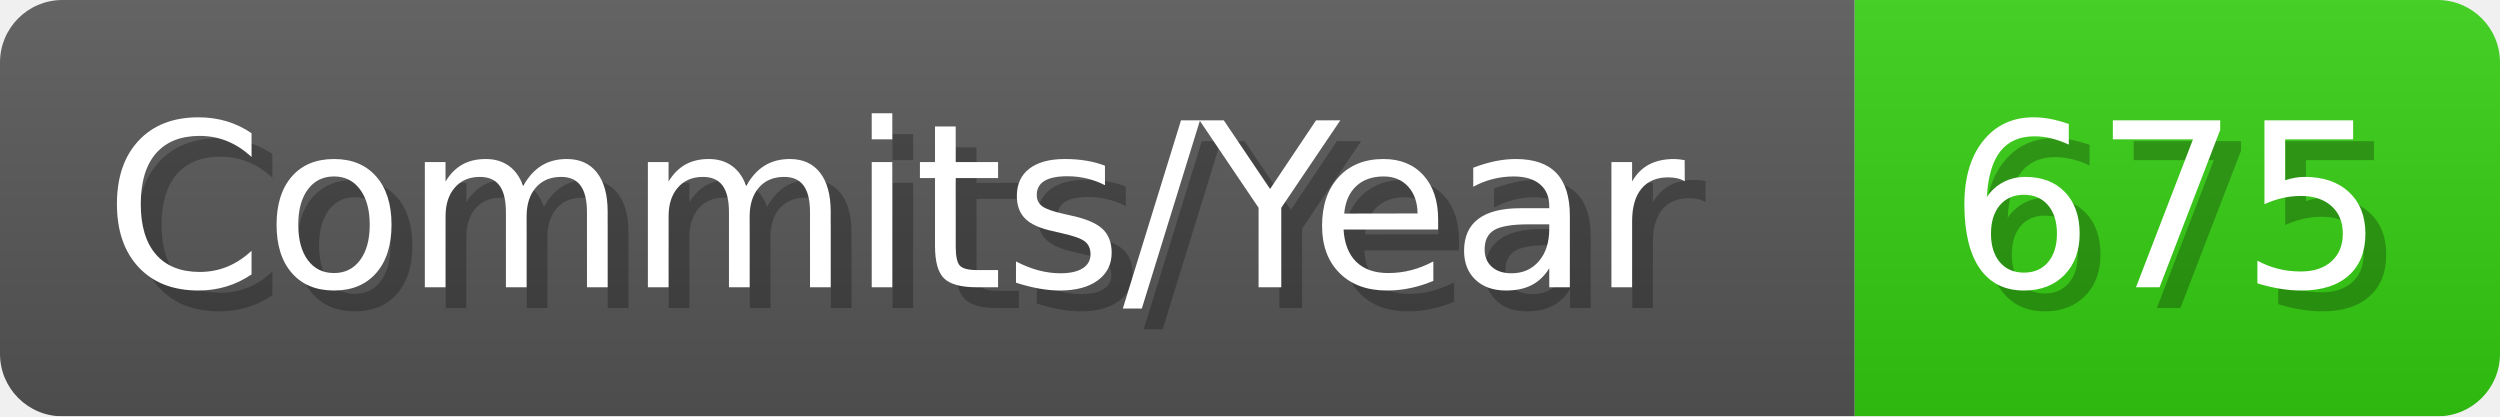
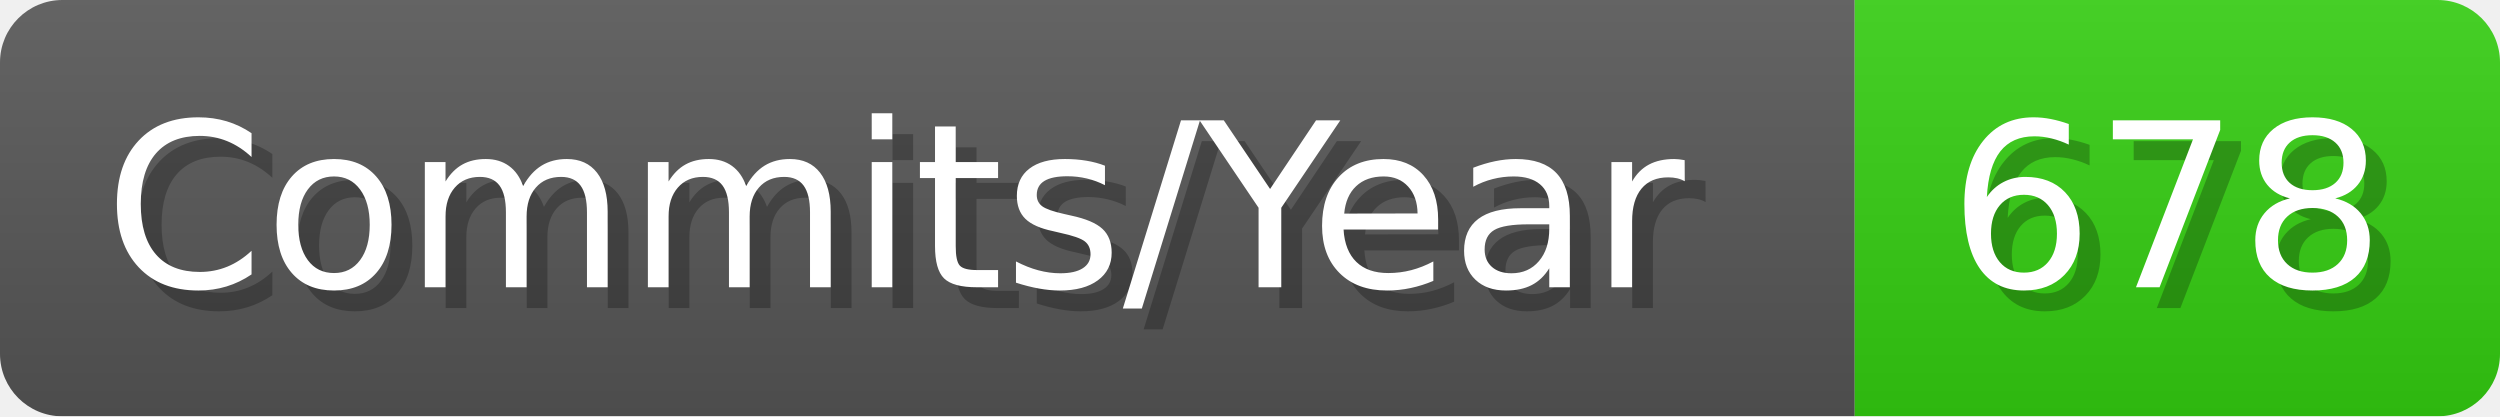
- <svg xmlns="http://www.w3.org/2000/svg" width="120.1" height="20" viewBox="0 0 1201 200" role="img" aria-label="Commits/Year: 675">
+ <svg xmlns="http://www.w3.org/2000/svg" width="120.1" height="20" viewBox="0 0 1201 200" role="img" aria-label="Commits/Year: 678">
  <linearGradient id="aUPdi" x2="0" y2="100%">
    <stop offset="0" stop-opacity=".1" stop-color="#EEE" />
    <stop offset="1" stop-opacity=".1" />
  </linearGradient>
  <mask id="WfAiQ">
    <rect width="1201" height="200" rx="30" fill="#FFF" />
  </mask>
  <g mask="url(#WfAiQ)">
    <rect width="891" height="200" fill="#555" />
    <rect width="310" height="200" fill="#3C1" x="891" />
    <rect width="1201" height="200" fill="url(#aUPdi)" />
  </g>
  <g aria-hidden="true" fill="#fff" text-anchor="start" font-family="Verdana,DejaVu Sans,sans-serif" font-size="110">
    <text x="60" y="148" textLength="791" fill="#000" opacity="0.25">Commits/Year</text>
    <text x="50" y="138" textLength="791">Commits/Year</text>
-     <text x="946" y="148" textLength="210" fill="#000" opacity="0.25">675</text>
-     <text x="936" y="138" textLength="210">675</text>
+     <text x="946" y="148" textLength="210" fill="#000" opacity="0.25">678</text>
+     <text x="936" y="138" textLength="210">678</text>
  </g>
</svg>
